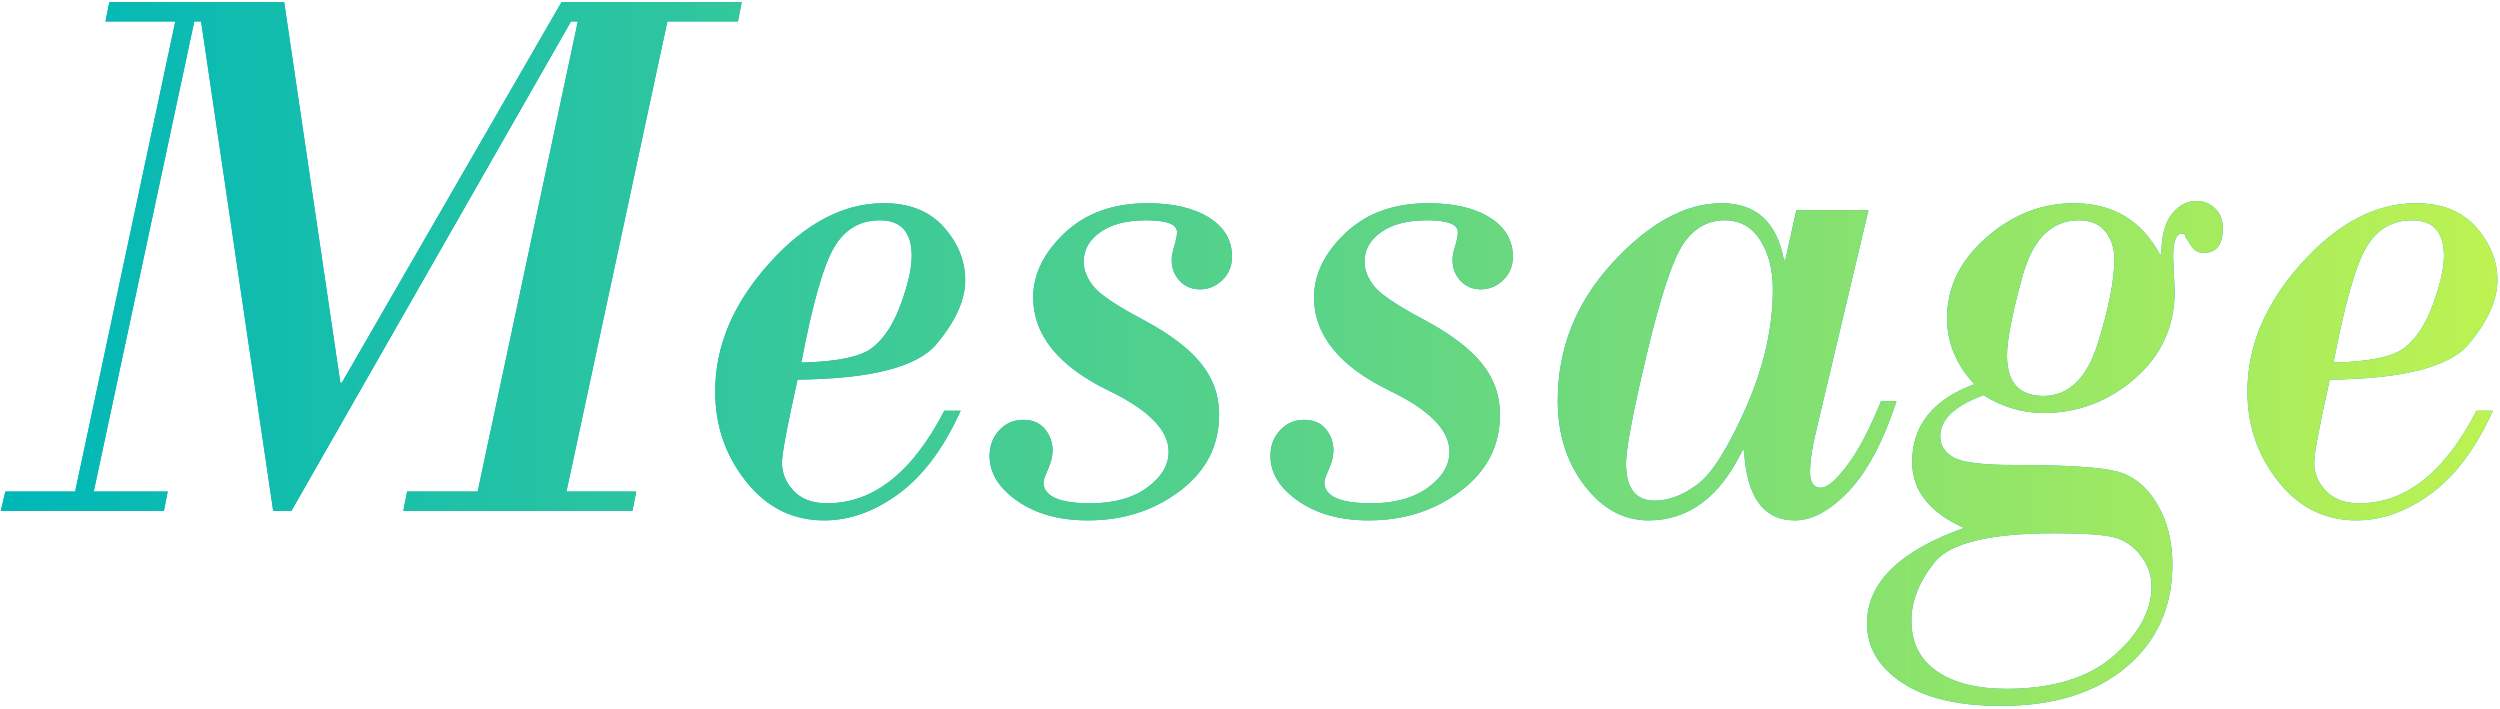
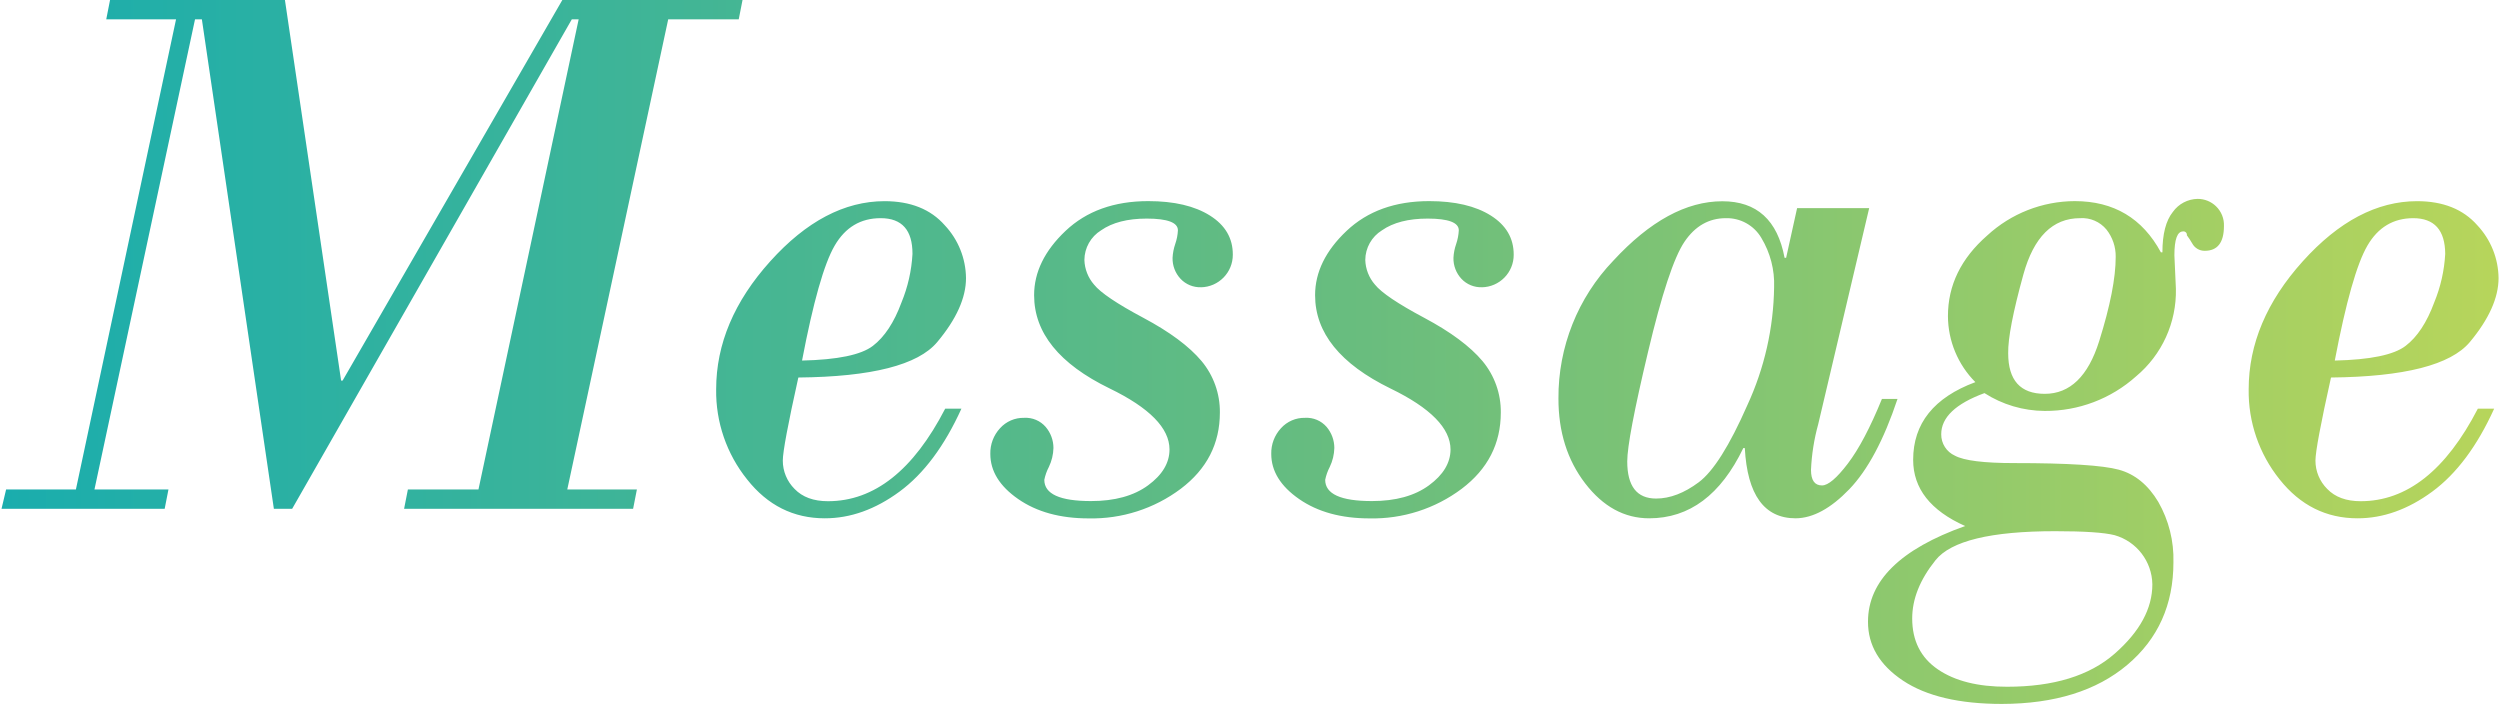
- <svg xmlns="http://www.w3.org/2000/svg" width="547" height="155" viewBox="0 0 547 155">
+ <svg xmlns="http://www.w3.org/2000/svg" viewBox="0 0 546.26 153.98" width="547" height="154">
  <defs>
-     <linearGradient id="PSgrad_0" x1="0%" x2="100%" y1="0%" y2="0%">
-       <stop offset="1%" stop-color="rgb(0,183,184)" stop-opacity="1" />
-       <stop offset="55%" stop-color="rgb(95,213,133)" stop-opacity="1" />
-       <stop offset="100%" stop-color="rgb(190,243,81)" stop-opacity="1" />
+     <style>
+ .cls-1{fill:url(#Gradation_1);}
+ </style>
+     <linearGradient id="Gradation_1" x1="-23.83" y1="495.26" x2="-22.83" y2="495.26" gradientTransform="matrix(546.26, 0, 0, -153.98, 13014.93, 76336.44)" gradientUnits="userSpaceOnUse">
+       <stop offset="0.01" stop-color="#1aadad" />
+       <stop offset="0.55" stop-color="#69bd7e" />
+       <stop offset="1" stop-color="#b7d55b" />
    </linearGradient>
  </defs>
-   <path fill-rule="evenodd" fill="rgb(0, 185, 183)" d="M540.128,75.301 C535.921,80.310 525.795,82.896 509.747,83.063 C507.477,93.245 506.343,99.305 506.343,101.241 C506.343,103.565 507.201,105.628 508.917,107.425 C510.631,109.224 513.067,110.123 516.221,110.123 C526.348,110.123 534.898,103.372 541.871,89.869 L545.440,89.869 C541.732,98.060 537.222,104.105 531.910,108.006 C526.597,111.908 521.146,113.858 515.557,113.858 C508.695,113.858 503.009,111.023 498.499,105.350 C493.988,99.678 491.734,93.106 491.734,85.636 C491.734,75.731 495.677,66.392 503.563,57.621 C511.448,48.850 519.791,44.464 528.590,44.464 C534.289,44.464 538.688,46.221 541.788,49.735 C544.886,53.250 546.436,57.110 546.436,61.314 C546.436,65.631 544.332,70.294 540.128,75.301 ZM527.759,48.199 C523.387,48.199 520.040,50.191 517.716,54.176 C515.391,58.160 513.011,66.544 510.577,79.327 C518.324,79.161 523.485,78.096 526.058,76.131 C528.631,74.168 530.719,70.999 532.325,66.627 C533.929,62.256 534.732,58.714 534.732,56.002 C534.732,50.801 532.408,48.199 527.759,48.199 ZM482.129,55.338 C480.967,55.338 480.054,54.798 479.390,53.719 C478.725,52.640 478.338,52.046 478.227,51.935 C478.227,51.382 477.950,51.104 477.397,51.104 C476.124,51.104 475.488,52.848 475.488,56.334 L475.820,63.639 C475.820,71.387 472.915,77.779 467.104,82.813 C461.294,87.850 454.625,90.367 447.100,90.367 C442.561,90.367 438.189,89.068 433.984,86.466 C427.676,88.790 424.521,91.778 424.521,95.431 C424.521,97.479 425.517,99.042 427.510,100.121 C429.502,101.200 433.818,101.739 440.459,101.739 C452.190,101.739 459.813,102.224 463.328,103.192 C466.841,104.161 469.719,106.512 471.960,110.248 C474.202,113.983 475.322,118.395 475.322,123.487 C475.322,132.784 471.960,140.268 465.237,145.941 C458.513,151.613 449.368,154.449 437.803,154.449 C428.450,154.449 421.228,152.748 416.138,149.344 C411.047,145.941 408.501,141.637 408.501,136.437 C408.501,127.526 415.584,120.553 429.751,115.519 C422.169,112.142 418.379,107.329 418.379,101.075 C418.379,93.106 422.916,87.435 431.992,84.059 C428.008,79.798 426.016,74.984 426.016,69.615 C426.016,62.864 428.879,56.985 434.607,51.976 C440.334,46.968 446.712,44.464 453.740,44.464 C462.261,44.464 468.543,48.199 472.583,55.670 L472.915,55.670 C472.915,51.686 473.675,48.739 475.198,46.830 C476.719,44.920 478.531,43.966 480.635,43.966 C482.129,43.966 483.457,44.505 484.619,45.584 C485.781,46.664 486.362,48.116 486.362,49.942 C486.362,53.540 484.951,55.338 482.129,55.338 ZM423.276,123.031 C419.900,127.264 418.213,131.511 418.213,135.772 C418.213,140.641 420.080,144.350 423.816,146.896 C427.551,149.440 432.600,150.714 438.965,150.714 C449.146,150.714 456.990,148.307 462.497,143.492 C468.003,138.678 470.757,133.614 470.757,128.302 C470.757,125.812 469.954,123.542 468.350,121.495 C466.744,119.447 464.793,118.133 462.497,117.552 C460.200,116.971 455.870,116.681 449.507,116.681 C435.395,116.681 426.651,118.797 423.276,123.031 ZM460.671,50.689 C459.370,49.029 457.447,48.199 454.902,48.199 C448.870,48.199 444.734,52.308 442.493,60.526 C440.251,68.744 439.131,74.485 439.131,77.750 C439.131,83.672 441.787,86.632 447.100,86.632 C452.633,86.632 456.604,82.786 459.011,75.094 C461.418,67.403 462.622,61.260 462.622,56.666 C462.622,54.342 461.971,52.350 460.671,50.689 ZM392.714,113.858 C385.852,113.858 382.143,108.740 381.591,98.502 L381.259,98.502 C376.333,108.740 369.472,113.858 360.673,113.858 C355.249,113.858 350.587,111.314 346.686,106.222 C342.785,101.131 340.834,94.933 340.834,87.628 C340.834,76.229 344.831,66.185 352.829,57.496 C360.825,48.809 368.779,44.464 376.693,44.464 C384.219,44.464 388.757,48.587 390.307,56.832 L390.639,56.832 L393.046,45.958 L408.817,45.958 L397.611,93.272 C396.560,97.534 396.034,100.882 396.034,103.316 C396.034,105.586 396.836,106.720 398.441,106.720 C399.770,106.720 401.650,105.130 404.086,101.947 C406.520,98.765 409.011,94.048 411.557,87.794 L414.960,87.794 C411.972,96.759 408.457,103.345 404.418,107.550 C400.378,111.756 396.477,113.858 392.714,113.858 ZM385.119,52.516 C383.264,49.639 380.678,48.199 377.358,48.199 C373.649,48.199 370.634,49.915 368.310,53.346 C365.985,56.778 363.315,64.842 360.299,77.542 C357.283,90.243 355.775,98.198 355.775,101.407 C355.775,106.831 357.878,109.542 362.084,109.542 C365.127,109.542 368.240,108.353 371.422,105.973 C374.604,103.594 378.146,97.977 382.047,89.122 C385.949,80.269 387.900,71.663 387.900,63.307 C387.900,58.990 386.972,55.394 385.119,52.516 ZM324.042,63.307 C322.216,63.307 320.722,62.684 319.560,61.439 C318.398,60.194 317.817,58.658 317.817,56.832 C317.817,56.058 318.010,55.047 318.398,53.802 C318.784,52.557 318.979,51.548 318.979,50.772 C318.979,49.058 316.709,48.199 312.172,48.199 C307.966,48.199 304.646,49.058 302.211,50.772 C299.775,52.488 298.559,54.647 298.559,57.247 C298.559,59.073 299.264,60.872 300.676,62.643 C302.087,64.414 305.683,66.834 311.467,69.906 C317.249,72.977 321.482,76.160 324.167,79.452 C326.850,82.745 328.193,86.494 328.193,90.699 C328.193,97.506 325.342,103.067 319.643,107.384 C313.943,111.700 307.219,113.858 299.472,113.858 C293.274,113.858 288.141,112.447 284.074,109.625 C280.007,106.803 277.973,103.511 277.973,99.747 C277.973,97.534 278.679,95.667 280.090,94.144 C281.501,92.623 283.257,91.861 285.361,91.861 C287.407,91.861 288.984,92.540 290.092,93.895 C291.198,95.252 291.752,96.787 291.752,98.502 C291.752,99.776 291.420,101.158 290.756,102.652 C290.092,104.146 289.760,105.088 289.760,105.475 C289.760,108.574 293.163,110.123 299.970,110.123 C305.171,110.123 309.336,108.975 312.463,106.678 C315.588,104.383 317.153,101.768 317.153,98.834 C317.153,94.131 312.780,89.676 304.037,85.470 C293.025,80.103 287.519,73.296 287.519,65.050 C287.519,60.015 289.815,55.325 294.409,50.980 C299.001,46.636 305.034,44.464 312.504,44.464 C318.149,44.464 322.644,45.516 325.993,47.618 C329.341,49.722 331.015,52.571 331.015,56.168 C331.015,58.216 330.309,59.918 328.898,61.273 C327.487,62.630 325.868,63.307 324.042,63.307 ZM262.592,63.307 C260.766,63.307 259.272,62.684 258.110,61.439 C256.948,60.194 256.367,58.658 256.367,56.832 C256.367,56.058 256.560,55.047 256.948,53.802 C257.334,52.557 257.529,51.548 257.529,50.772 C257.529,49.058 255.259,48.199 250.722,48.199 C246.516,48.199 243.196,49.058 240.761,50.772 C238.325,52.488 237.109,54.647 237.109,57.247 C237.109,59.073 237.814,60.872 239.226,62.643 C240.637,64.414 244.233,66.834 250.017,69.906 C255.799,72.977 260.032,76.160 262.717,79.452 C265.400,82.745 266.743,86.494 266.743,90.699 C266.743,97.506 263.892,103.067 258.193,107.384 C252.493,111.700 245.769,113.858 238.022,113.858 C231.824,113.858 226.691,112.447 222.624,109.625 C218.557,106.803 216.523,103.511 216.523,99.747 C216.523,97.534 217.229,95.667 218.640,94.144 C220.051,92.623 221.807,91.861 223.911,91.861 C225.957,91.861 227.534,92.540 228.642,93.895 C229.748,95.252 230.302,96.787 230.302,98.502 C230.302,99.776 229.970,101.158 229.306,102.652 C228.642,104.146 228.310,105.088 228.310,105.475 C228.310,108.574 231.713,110.123 238.520,110.123 C243.721,110.123 247.886,108.975 251.013,106.678 C254.138,104.383 255.703,101.768 255.703,98.834 C255.703,94.131 251.330,89.676 242.587,85.470 C231.575,80.103 226.069,73.296 226.069,65.050 C226.069,60.015 228.365,55.325 232.958,50.980 C237.551,46.636 243.583,44.464 251.054,44.464 C256.699,44.464 261.194,45.516 264.543,47.618 C267.891,49.722 269.565,52.571 269.565,56.168 C269.565,58.216 268.859,59.918 267.448,61.273 C266.037,62.630 264.418,63.307 262.592,63.307 ZM174.497,83.063 C172.227,93.245 171.093,99.305 171.093,101.241 C171.093,103.565 171.951,105.628 173.667,107.425 C175.381,109.224 177.817,110.123 180.971,110.123 C191.098,110.123 199.648,103.372 206.621,89.869 L210.190,89.869 C206.482,98.060 201.972,104.105 196.660,108.006 C191.347,111.908 185.896,113.858 180.307,113.858 C173.445,113.858 167.759,111.023 163.249,105.350 C158.738,99.678 156.484,93.106 156.484,85.636 C156.484,75.731 160.427,66.392 168.313,57.621 C176.198,48.850 184.541,44.464 193.340,44.464 C199.039,44.464 203.438,46.221 206.538,49.735 C209.636,53.250 211.186,57.110 211.186,61.314 C211.186,65.631 209.083,70.294 204.878,75.301 C200.671,80.310 190.545,82.896 174.497,83.063 ZM192.509,48.199 C188.137,48.199 184.790,50.191 182.466,54.176 C180.141,58.160 177.761,66.544 175.327,79.327 C183.074,79.161 188.235,78.096 190.808,76.131 C193.381,74.168 195.469,70.999 197.075,66.627 C198.679,62.256 199.482,58.714 199.482,56.002 C199.482,50.801 197.158,48.199 192.509,48.199 ZM146.018,4.703 L123.938,107.550 L139.211,107.550 L138.381,111.783 L88.245,111.783 L89.075,107.550 L104.514,107.550 L126.428,4.703 L124.934,4.703 L63.757,111.783 L59.773,111.783 L44.001,4.703 L42.507,4.703 L20.510,107.550 L36.697,107.550 L35.867,111.783 L0.173,111.783 L1.169,107.550 L16.443,107.550 L38.357,4.703 L23.083,4.703 L23.914,0.470 L62.180,0.470 L74.465,83.727 L74.797,83.727 L122.859,0.470 L162.288,0.470 L161.458,4.703 L146.018,4.703 Z" />
-   <path fill="url(#PSgrad_0)" d="M540.128,75.301 C535.921,80.310 525.795,82.896 509.747,83.063 C507.477,93.245 506.343,99.305 506.343,101.241 C506.343,103.565 507.201,105.628 508.917,107.425 C510.631,109.224 513.067,110.123 516.221,110.123 C526.348,110.123 534.898,103.372 541.871,89.869 L545.440,89.869 C541.732,98.060 537.222,104.105 531.910,108.006 C526.597,111.908 521.146,113.858 515.557,113.858 C508.695,113.858 503.009,111.023 498.499,105.350 C493.988,99.678 491.734,93.106 491.734,85.636 C491.734,75.731 495.677,66.392 503.563,57.621 C511.448,48.850 519.791,44.464 528.590,44.464 C534.289,44.464 538.688,46.221 541.788,49.735 C544.886,53.250 546.436,57.110 546.436,61.314 C546.436,65.631 544.332,70.294 540.128,75.301 ZM527.759,48.199 C523.387,48.199 520.040,50.191 517.716,54.176 C515.391,58.160 513.011,66.544 510.577,79.327 C518.324,79.161 523.485,78.096 526.058,76.131 C528.631,74.168 530.719,70.999 532.325,66.627 C533.929,62.256 534.732,58.714 534.732,56.002 C534.732,50.801 532.408,48.199 527.759,48.199 ZM482.129,55.338 C480.967,55.338 480.054,54.798 479.390,53.719 C478.725,52.640 478.338,52.046 478.227,51.935 C478.227,51.382 477.950,51.104 477.397,51.104 C476.124,51.104 475.488,52.848 475.488,56.334 L475.820,63.639 C475.820,71.387 472.915,77.779 467.104,82.813 C461.294,87.850 454.625,90.367 447.100,90.367 C442.561,90.367 438.189,89.068 433.984,86.466 C427.676,88.790 424.521,91.778 424.521,95.431 C424.521,97.479 425.517,99.042 427.510,100.121 C429.502,101.200 433.818,101.739 440.459,101.739 C452.190,101.739 459.813,102.224 463.328,103.192 C466.841,104.161 469.719,106.512 471.960,110.248 C474.202,113.983 475.322,118.395 475.322,123.487 C475.322,132.784 471.960,140.268 465.237,145.941 C458.513,151.613 449.368,154.449 437.803,154.449 C428.450,154.449 421.228,152.748 416.138,149.344 C411.047,145.941 408.501,141.637 408.501,136.437 C408.501,127.526 415.584,120.553 429.751,115.519 C422.169,112.142 418.379,107.329 418.379,101.075 C418.379,93.106 422.916,87.435 431.992,84.059 C428.008,79.798 426.016,74.984 426.016,69.615 C426.016,62.864 428.879,56.985 434.607,51.976 C440.334,46.968 446.712,44.464 453.740,44.464 C462.261,44.464 468.543,48.199 472.583,55.670 L472.915,55.670 C472.915,51.686 473.675,48.739 475.198,46.830 C476.719,44.920 478.531,43.966 480.635,43.966 C482.129,43.966 483.457,44.505 484.619,45.584 C485.781,46.664 486.362,48.116 486.362,49.942 C486.362,53.540 484.951,55.338 482.129,55.338 ZM423.276,123.031 C419.900,127.264 418.213,131.511 418.213,135.772 C418.213,140.641 420.080,144.350 423.816,146.896 C427.551,149.440 432.600,150.714 438.965,150.714 C449.146,150.714 456.990,148.307 462.497,143.492 C468.003,138.678 470.757,133.614 470.757,128.302 C470.757,125.812 469.954,123.542 468.350,121.495 C466.744,119.447 464.793,118.133 462.497,117.552 C460.200,116.971 455.870,116.681 449.507,116.681 C435.395,116.681 426.651,118.797 423.276,123.031 ZM460.671,50.689 C459.370,49.029 457.447,48.199 454.902,48.199 C448.870,48.199 444.734,52.308 442.493,60.526 C440.251,68.744 439.131,74.485 439.131,77.750 C439.131,83.672 441.787,86.632 447.100,86.632 C452.633,86.632 456.604,82.786 459.011,75.094 C461.418,67.403 462.622,61.260 462.622,56.666 C462.622,54.342 461.971,52.350 460.671,50.689 ZM392.714,113.858 C385.852,113.858 382.143,108.740 381.591,98.502 L381.259,98.502 C376.333,108.740 369.472,113.858 360.673,113.858 C355.249,113.858 350.587,111.314 346.686,106.222 C342.785,101.131 340.834,94.933 340.834,87.628 C340.834,76.229 344.831,66.185 352.829,57.496 C360.825,48.809 368.779,44.464 376.693,44.464 C384.219,44.464 388.757,48.587 390.307,56.832 L390.639,56.832 L393.046,45.958 L408.817,45.958 L397.611,93.272 C396.560,97.534 396.034,100.882 396.034,103.316 C396.034,105.586 396.836,106.720 398.441,106.720 C399.770,106.720 401.650,105.130 404.086,101.947 C406.520,98.765 409.011,94.048 411.557,87.794 L414.960,87.794 C411.972,96.759 408.457,103.345 404.418,107.550 C400.378,111.756 396.477,113.858 392.714,113.858 ZM385.119,52.516 C383.264,49.639 380.678,48.199 377.358,48.199 C373.649,48.199 370.634,49.915 368.310,53.346 C365.985,56.778 363.315,64.842 360.299,77.542 C357.283,90.243 355.775,98.198 355.775,101.407 C355.775,106.831 357.878,109.542 362.084,109.542 C365.127,109.542 368.240,108.353 371.422,105.973 C374.604,103.594 378.146,97.977 382.047,89.122 C385.949,80.269 387.900,71.663 387.900,63.307 C387.900,58.990 386.972,55.394 385.119,52.516 ZM324.042,63.307 C322.216,63.307 320.722,62.684 319.560,61.439 C318.398,60.194 317.817,58.658 317.817,56.832 C317.817,56.058 318.010,55.047 318.398,53.802 C318.784,52.557 318.979,51.548 318.979,50.772 C318.979,49.058 316.709,48.199 312.172,48.199 C307.966,48.199 304.646,49.058 302.211,50.772 C299.775,52.488 298.559,54.647 298.559,57.247 C298.559,59.073 299.264,60.872 300.676,62.643 C302.087,64.414 305.683,66.834 311.467,69.906 C317.249,72.977 321.482,76.160 324.167,79.452 C326.850,82.745 328.193,86.494 328.193,90.699 C328.193,97.506 325.342,103.067 319.643,107.384 C313.943,111.700 307.219,113.858 299.472,113.858 C293.274,113.858 288.141,112.447 284.074,109.625 C280.007,106.803 277.973,103.511 277.973,99.747 C277.973,97.534 278.679,95.667 280.090,94.144 C281.501,92.623 283.257,91.861 285.361,91.861 C287.407,91.861 288.984,92.540 290.092,93.895 C291.198,95.252 291.752,96.787 291.752,98.502 C291.752,99.776 291.420,101.158 290.756,102.652 C290.092,104.146 289.760,105.088 289.760,105.475 C289.760,108.574 293.163,110.123 299.970,110.123 C305.171,110.123 309.336,108.975 312.463,106.678 C315.588,104.383 317.153,101.768 317.153,98.834 C317.153,94.131 312.780,89.676 304.037,85.470 C293.025,80.103 287.519,73.296 287.519,65.050 C287.519,60.015 289.815,55.325 294.409,50.980 C299.001,46.636 305.034,44.464 312.504,44.464 C318.149,44.464 322.644,45.516 325.993,47.618 C329.341,49.722 331.015,52.571 331.015,56.168 C331.015,58.216 330.309,59.918 328.898,61.273 C327.487,62.630 325.868,63.307 324.042,63.307 ZM262.592,63.307 C260.766,63.307 259.272,62.684 258.110,61.439 C256.948,60.194 256.367,58.658 256.367,56.832 C256.367,56.058 256.560,55.047 256.948,53.802 C257.334,52.557 257.529,51.548 257.529,50.772 C257.529,49.058 255.259,48.199 250.722,48.199 C246.516,48.199 243.196,49.058 240.761,50.772 C238.325,52.488 237.109,54.647 237.109,57.247 C237.109,59.073 237.814,60.872 239.226,62.643 C240.637,64.414 244.233,66.834 250.017,69.906 C255.799,72.977 260.032,76.160 262.717,79.452 C265.400,82.745 266.743,86.494 266.743,90.699 C266.743,97.506 263.892,103.067 258.193,107.384 C252.493,111.700 245.769,113.858 238.022,113.858 C231.824,113.858 226.691,112.447 222.624,109.625 C218.557,106.803 216.523,103.511 216.523,99.747 C216.523,97.534 217.229,95.667 218.640,94.144 C220.051,92.623 221.807,91.861 223.911,91.861 C225.957,91.861 227.534,92.540 228.642,93.895 C229.748,95.252 230.302,96.787 230.302,98.502 C230.302,99.776 229.970,101.158 229.306,102.652 C228.642,104.146 228.310,105.088 228.310,105.475 C228.310,108.574 231.713,110.123 238.520,110.123 C243.721,110.123 247.886,108.975 251.013,106.678 C254.138,104.383 255.703,101.768 255.703,98.834 C255.703,94.131 251.330,89.676 242.587,85.470 C231.575,80.103 226.069,73.296 226.069,65.050 C226.069,60.015 228.365,55.325 232.958,50.980 C237.551,46.636 243.583,44.464 251.054,44.464 C256.699,44.464 261.194,45.516 264.543,47.618 C267.891,49.722 269.565,52.571 269.565,56.168 C269.565,58.216 268.859,59.918 267.448,61.273 C266.037,62.630 264.418,63.307 262.592,63.307 ZM174.497,83.063 C172.227,93.245 171.093,99.305 171.093,101.241 C171.093,103.565 171.951,105.628 173.667,107.425 C175.381,109.224 177.817,110.123 180.971,110.123 C191.098,110.123 199.648,103.372 206.621,89.869 L210.190,89.869 C206.482,98.060 201.972,104.105 196.660,108.006 C191.347,111.908 185.896,113.858 180.307,113.858 C173.445,113.858 167.759,111.023 163.249,105.350 C158.738,99.678 156.484,93.106 156.484,85.636 C156.484,75.731 160.427,66.392 168.313,57.621 C176.198,48.850 184.541,44.464 193.340,44.464 C199.039,44.464 203.438,46.221 206.538,49.735 C209.636,53.250 211.186,57.110 211.186,61.314 C211.186,65.631 209.083,70.294 204.878,75.301 C200.671,80.310 190.545,82.896 174.497,83.063 ZM192.509,48.199 C188.137,48.199 184.790,50.191 182.466,54.176 C180.141,58.160 177.761,66.544 175.327,79.327 C183.074,79.161 188.235,78.096 190.808,76.131 C193.381,74.168 195.469,70.999 197.075,66.627 C198.679,62.256 199.482,58.714 199.482,56.002 C199.482,50.801 197.158,48.199 192.509,48.199 ZM146.018,4.703 L123.938,107.550 L139.211,107.550 L138.381,111.783 L88.245,111.783 L89.075,107.550 L104.514,107.550 L126.428,4.703 L124.934,4.703 L63.757,111.783 L59.773,111.783 L44.001,4.703 L42.507,4.703 L20.510,107.550 L36.697,107.550 L35.867,111.783 L0.173,111.783 L1.169,107.550 L16.443,107.550 L38.357,4.703 L23.083,4.703 L23.914,0.470 L62.180,0.470 L74.465,83.727 L74.797,83.727 L122.859,0.470 L162.288,0.470 L161.458,4.703 L146.018,4.703 Z" />
+   <path class="cls-1" d="M540,74.83q-6.3,7.52-30.38,7.76-3.4,15.28-3.4,18.18a8.73,8.73,0,0,0,2.57,6.19c1.72,1.79,4.15,2.69,7.31,2.69q15.19,0,25.65-20.25h3.57q-5.57,12.28-13.53,18.14t-16.36,5.85q-10.29,0-17.05-8.51a30.76,30.76,0,0,1-6.77-19.71q0-14.86,11.83-28t25-13.16q8.55,0,13.2,5.28a17.15,17.15,0,0,1,4.64,11.57Q546.26,67.32,540,74.83Zm-12.36-27.1c-4.38,0-7.72,2-10.05,6s-4.7,12.36-7.14,25.15q11.63-.26,15.48-3.2t6.27-9.5a32.54,32.54,0,0,0,2.41-10.63Q534.56,47.73,527.59,47.73ZM482,54.87a3.06,3.06,0,0,1-2.74-1.62,17.51,17.51,0,0,0-1.17-1.78.74.74,0,0,0-.83-.84c-1.27,0-1.9,1.75-1.9,5.23l.33,7.31a24.25,24.25,0,0,1-8.72,19.17,29.65,29.65,0,0,1-20,7.56A24.62,24.62,0,0,1,433.81,86q-9.46,3.48-9.46,9a5.08,5.08,0,0,0,3,4.69q3,1.62,13,1.62,17.59,0,22.87,1.45t8.63,7.06A25.22,25.22,0,0,1,475.15,123q0,13.94-10.09,22.45T437.63,154q-14,0-21.66-5.11T408.33,136q0-13.36,21.25-20.92Q418.21,110,418.21,100.6q0-11.94,13.61-17a20.59,20.59,0,0,1-6-14.45q0-10.12,8.59-17.63A28.38,28.38,0,0,1,453.57,44q12.78,0,18.84,11.21h.33q0-6,2.28-8.84a6.79,6.79,0,0,1,5.44-2.86,5.74,5.74,0,0,1,4,1.61,5.68,5.68,0,0,1,1.74,4.36Q486.19,54.87,482,54.87ZM423.1,122.56Q418,128.91,418,135.3q0,7.3,5.6,11.13t15.15,3.81q15.27,0,23.53-7.22t8.26-15.19a11.37,11.37,0,0,0-8.26-10.75q-3.44-.87-13-.87Q428.17,116.21,423.1,122.56Zm37.4-72.34a6.89,6.89,0,0,0-5.77-2.49q-9,0-12.41,12.33T439,77.28q0,8.88,8,8.88,8.29,0,11.91-11.54t3.61-18.42A9.4,9.4,0,0,0,460.5,50.22Zm-68,63.17q-10.29,0-11.12-15.36h-.33q-7.39,15.36-20.59,15.36-8.13,0-14-7.64t-5.85-18.59a43.13,43.13,0,0,1,12-30.13q12-13,23.86-13,11.3,0,13.61,12.37h.34l2.4-10.87h15.77L397.44,92.8a44.91,44.91,0,0,0-1.58,10c0,2.27.8,3.4,2.41,3.4q2,0,5.64-4.77t7.47-14.16h3.41q-4.49,13.46-10.55,19.76T392.54,113.39ZM385,52.05a8.75,8.75,0,0,0-7.76-4.32q-5.56,0-9.05,5.15t-8,24.19q-4.53,19.05-4.53,23.87,0,8.13,6.31,8.13,4.56,0,9.34-3.57t10.62-16.85a63.67,63.67,0,0,0,5.86-25.81A19.55,19.55,0,0,0,385,52.05ZM323.87,62.84A5.86,5.86,0,0,1,319.39,61a6.52,6.52,0,0,1-1.75-4.61,10.78,10.78,0,0,1,.59-3,10.94,10.94,0,0,0,.58-3q0-2.56-6.81-2.57-6.31,0-10,2.57a7.68,7.68,0,0,0-3.65,6.48,8.61,8.61,0,0,0,2.11,5.39q2.12,2.65,10.79,7.27T324,79a17.3,17.3,0,0,1,4,11.25q0,10.22-8.55,16.68a32.44,32.44,0,0,1-20.17,6.48q-9.3,0-15.4-4.23t-6.1-9.88a8,8,0,0,1,2.12-5.61,6.88,6.88,0,0,1,5.27-2.28,5.78,5.78,0,0,1,4.73,2A7.15,7.15,0,0,1,291.58,98a10.16,10.16,0,0,1-1,4.15,10.67,10.67,0,0,0-1,2.82q0,4.65,10.21,4.65,7.8,0,12.49-3.44T317,98.36q0-7-13.12-13.36-16.51-8.06-16.51-20.42,0-7.56,6.89-14.07T312.33,44q8.48,0,13.49,3.16t5,8.55a7.09,7.09,0,0,1-7,7.14Zm-61.45,0A5.86,5.86,0,0,1,257.94,61a6.48,6.48,0,0,1-1.75-4.61,11.07,11.07,0,0,1,.58-3,10.65,10.65,0,0,0,.59-3q0-2.56-6.81-2.57-6.31,0-10,2.57a7.68,7.68,0,0,0-3.65,6.48,8.61,8.61,0,0,0,2.11,5.39q2.12,2.65,10.79,7.27T262.54,79a17.3,17.3,0,0,1,4,11.25q0,10.22-8.55,16.68a32.44,32.44,0,0,1-20.17,6.48q-9.3,0-15.4-4.23t-6.1-9.88a8,8,0,0,1,2.12-5.61,6.88,6.88,0,0,1,5.27-2.28,5.78,5.78,0,0,1,4.73,2A7.1,7.1,0,0,1,230.13,98a10.16,10.16,0,0,1-1,4.15,10.67,10.67,0,0,0-1,2.82q0,4.65,10.21,4.65,7.8,0,12.49-3.44t4.69-7.85q0-7-13.12-13.36Q225.9,76.94,225.9,64.58q0-7.56,6.88-14.07T250.88,44q8.47,0,13.49,3.16t5,8.55a7.1,7.1,0,0,1-7,7.14Zm-88.1,19.75q-3.4,15.28-3.4,18.18a8.73,8.73,0,0,0,2.57,6.19c1.72,1.79,4.15,2.69,7.31,2.69q15.19,0,25.65-20.25H210q-5.57,12.28-13.53,18.14t-16.36,5.85q-10.29,0-17-8.51a30.76,30.76,0,0,1-6.77-19.71q0-14.86,11.83-28t25-13.16q8.55,0,13.19,5.28A17.11,17.11,0,0,1,211,60.84q0,6.48-6.3,14T174.32,82.59Zm18-34.86c-4.38,0-7.72,2-10.05,6s-4.7,12.36-7.14,25.15q11.63-.26,15.48-3.2t6.27-9.5a32.54,32.54,0,0,0,2.41-10.63Q199.31,47.73,192.34,47.73ZM145.85,4.23,123.77,107.08H139l-.83,4.23H88.07l.83-4.23h15.44L126.26,4.23h-1.5L63.58,111.31h-4L43.83,4.23h-1.5l-22,102.85H36.52l-.83,4.23H0l1-4.23H16.27L38.18,4.23H22.91L23.74,0H62L74.29,83.26h.33L122.69,0h39.42l-.83,4.23Z" />
</svg>
